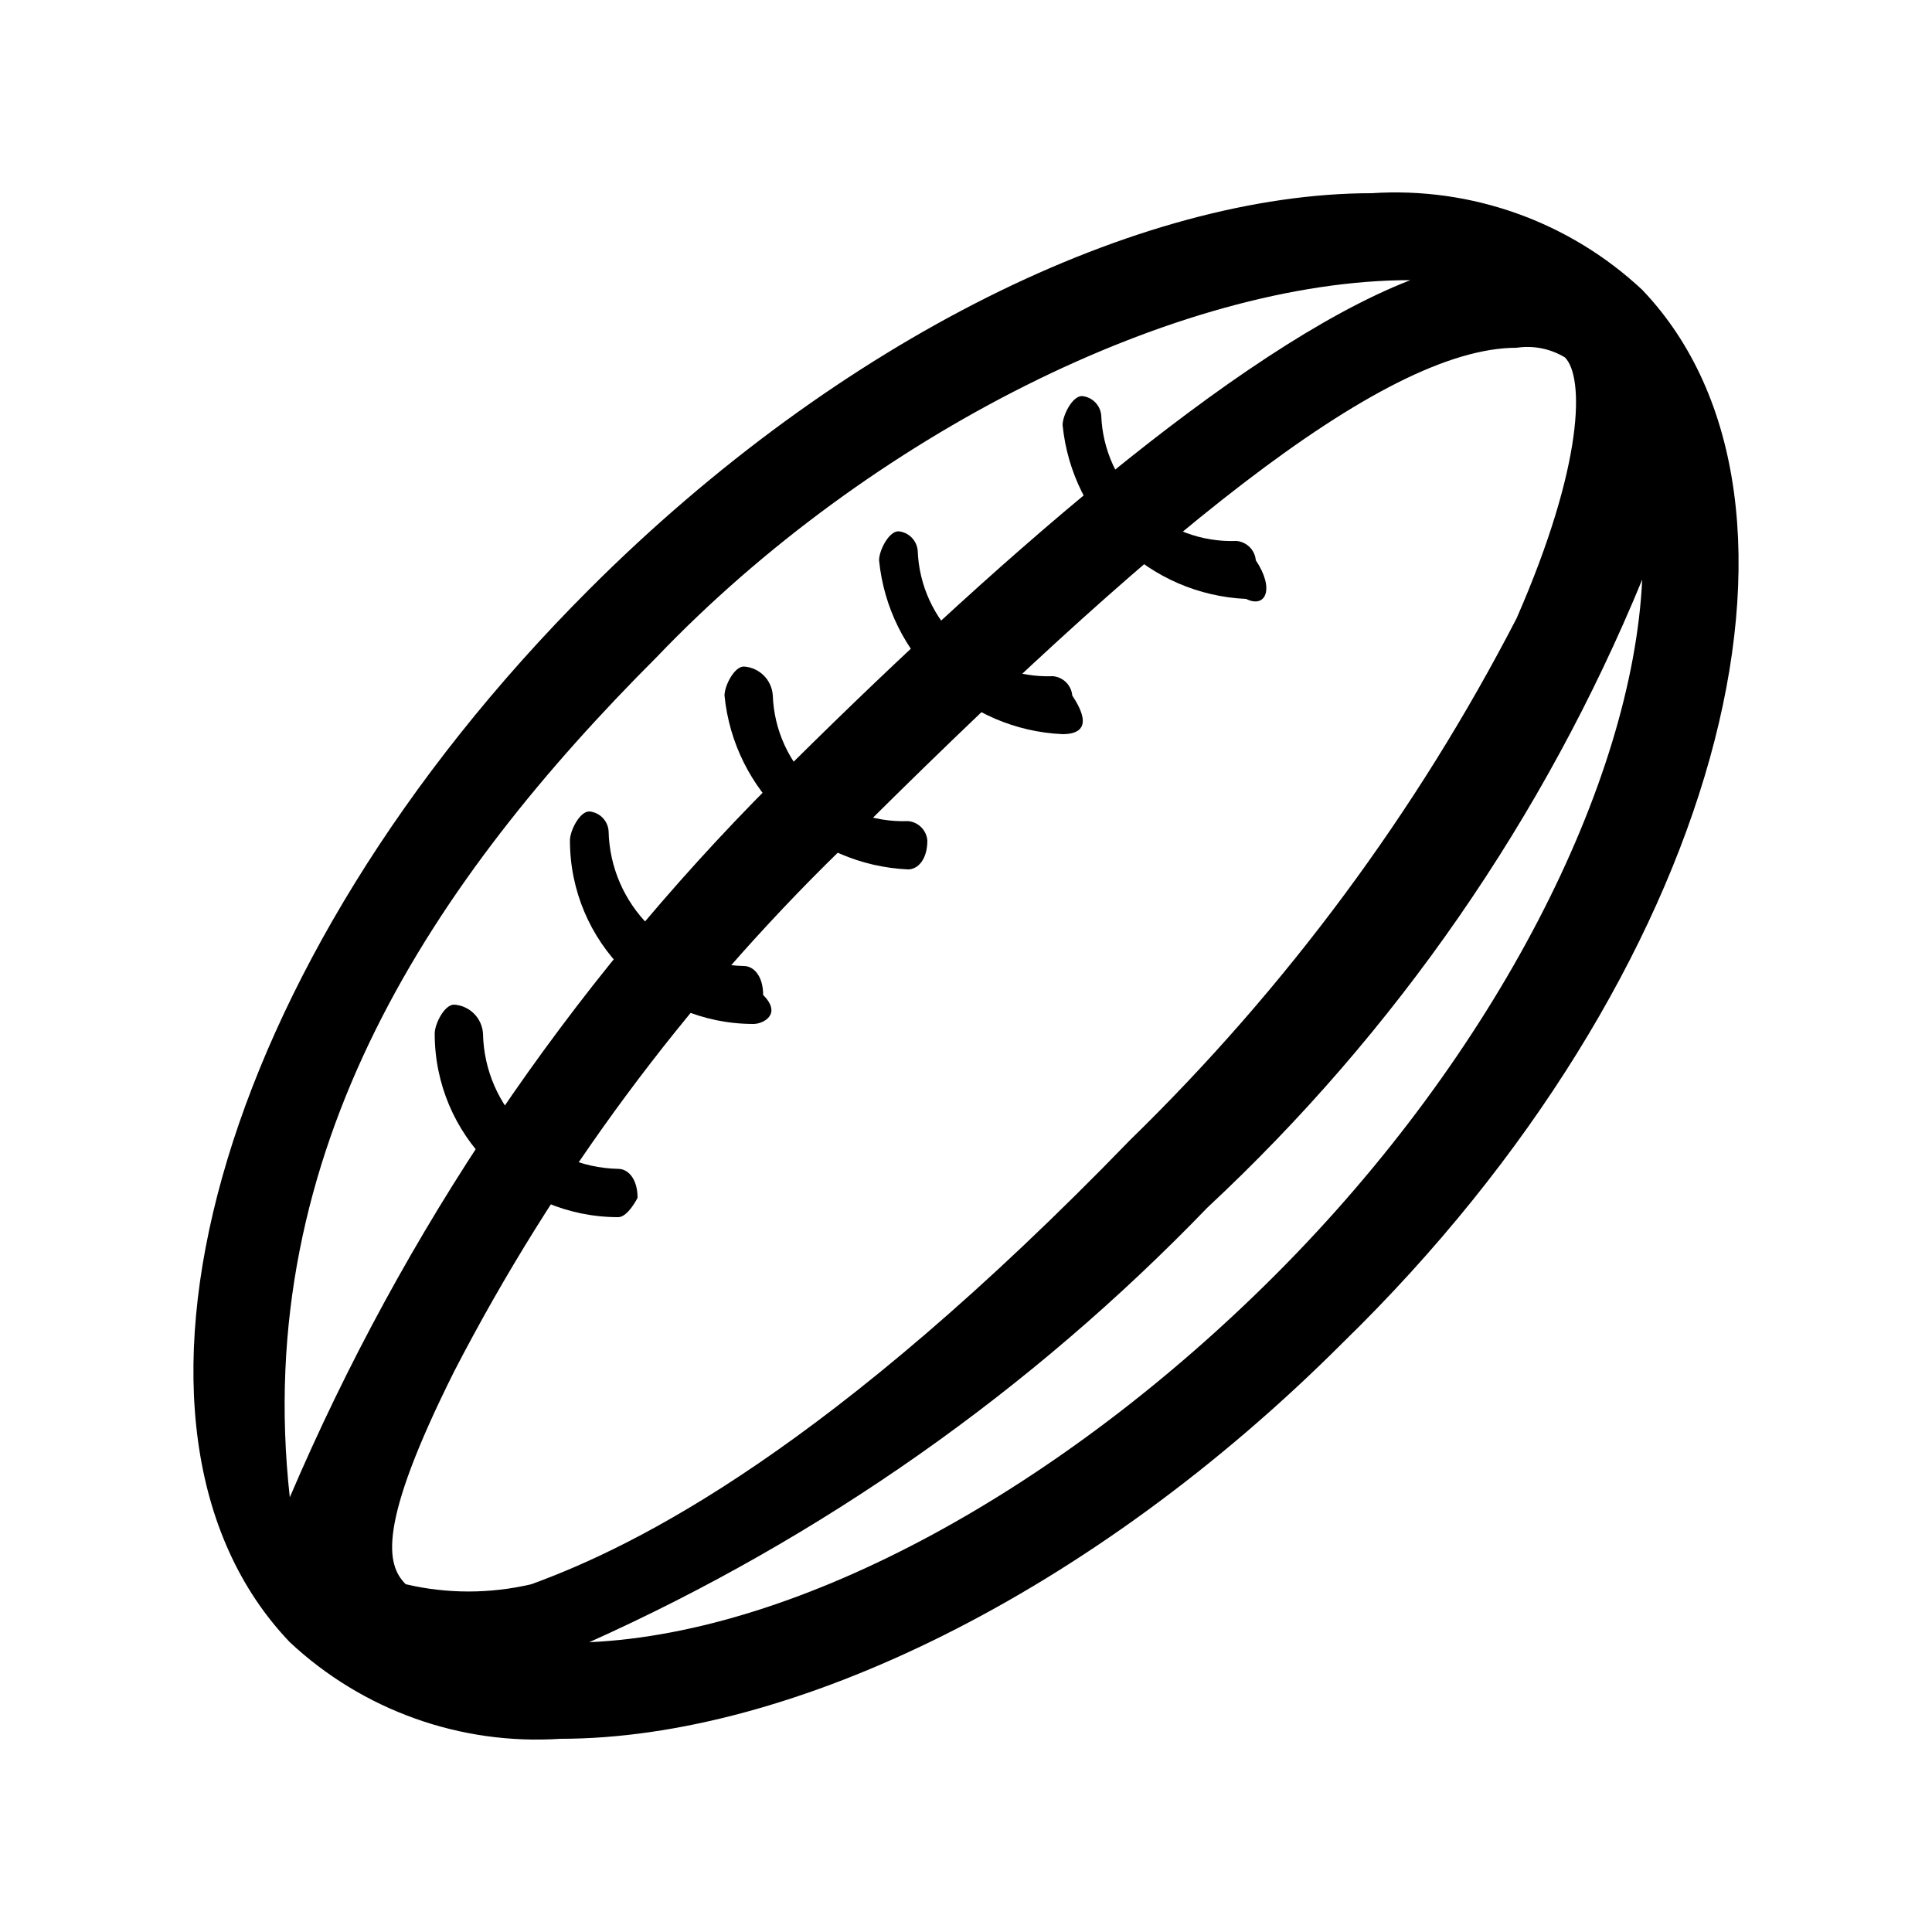
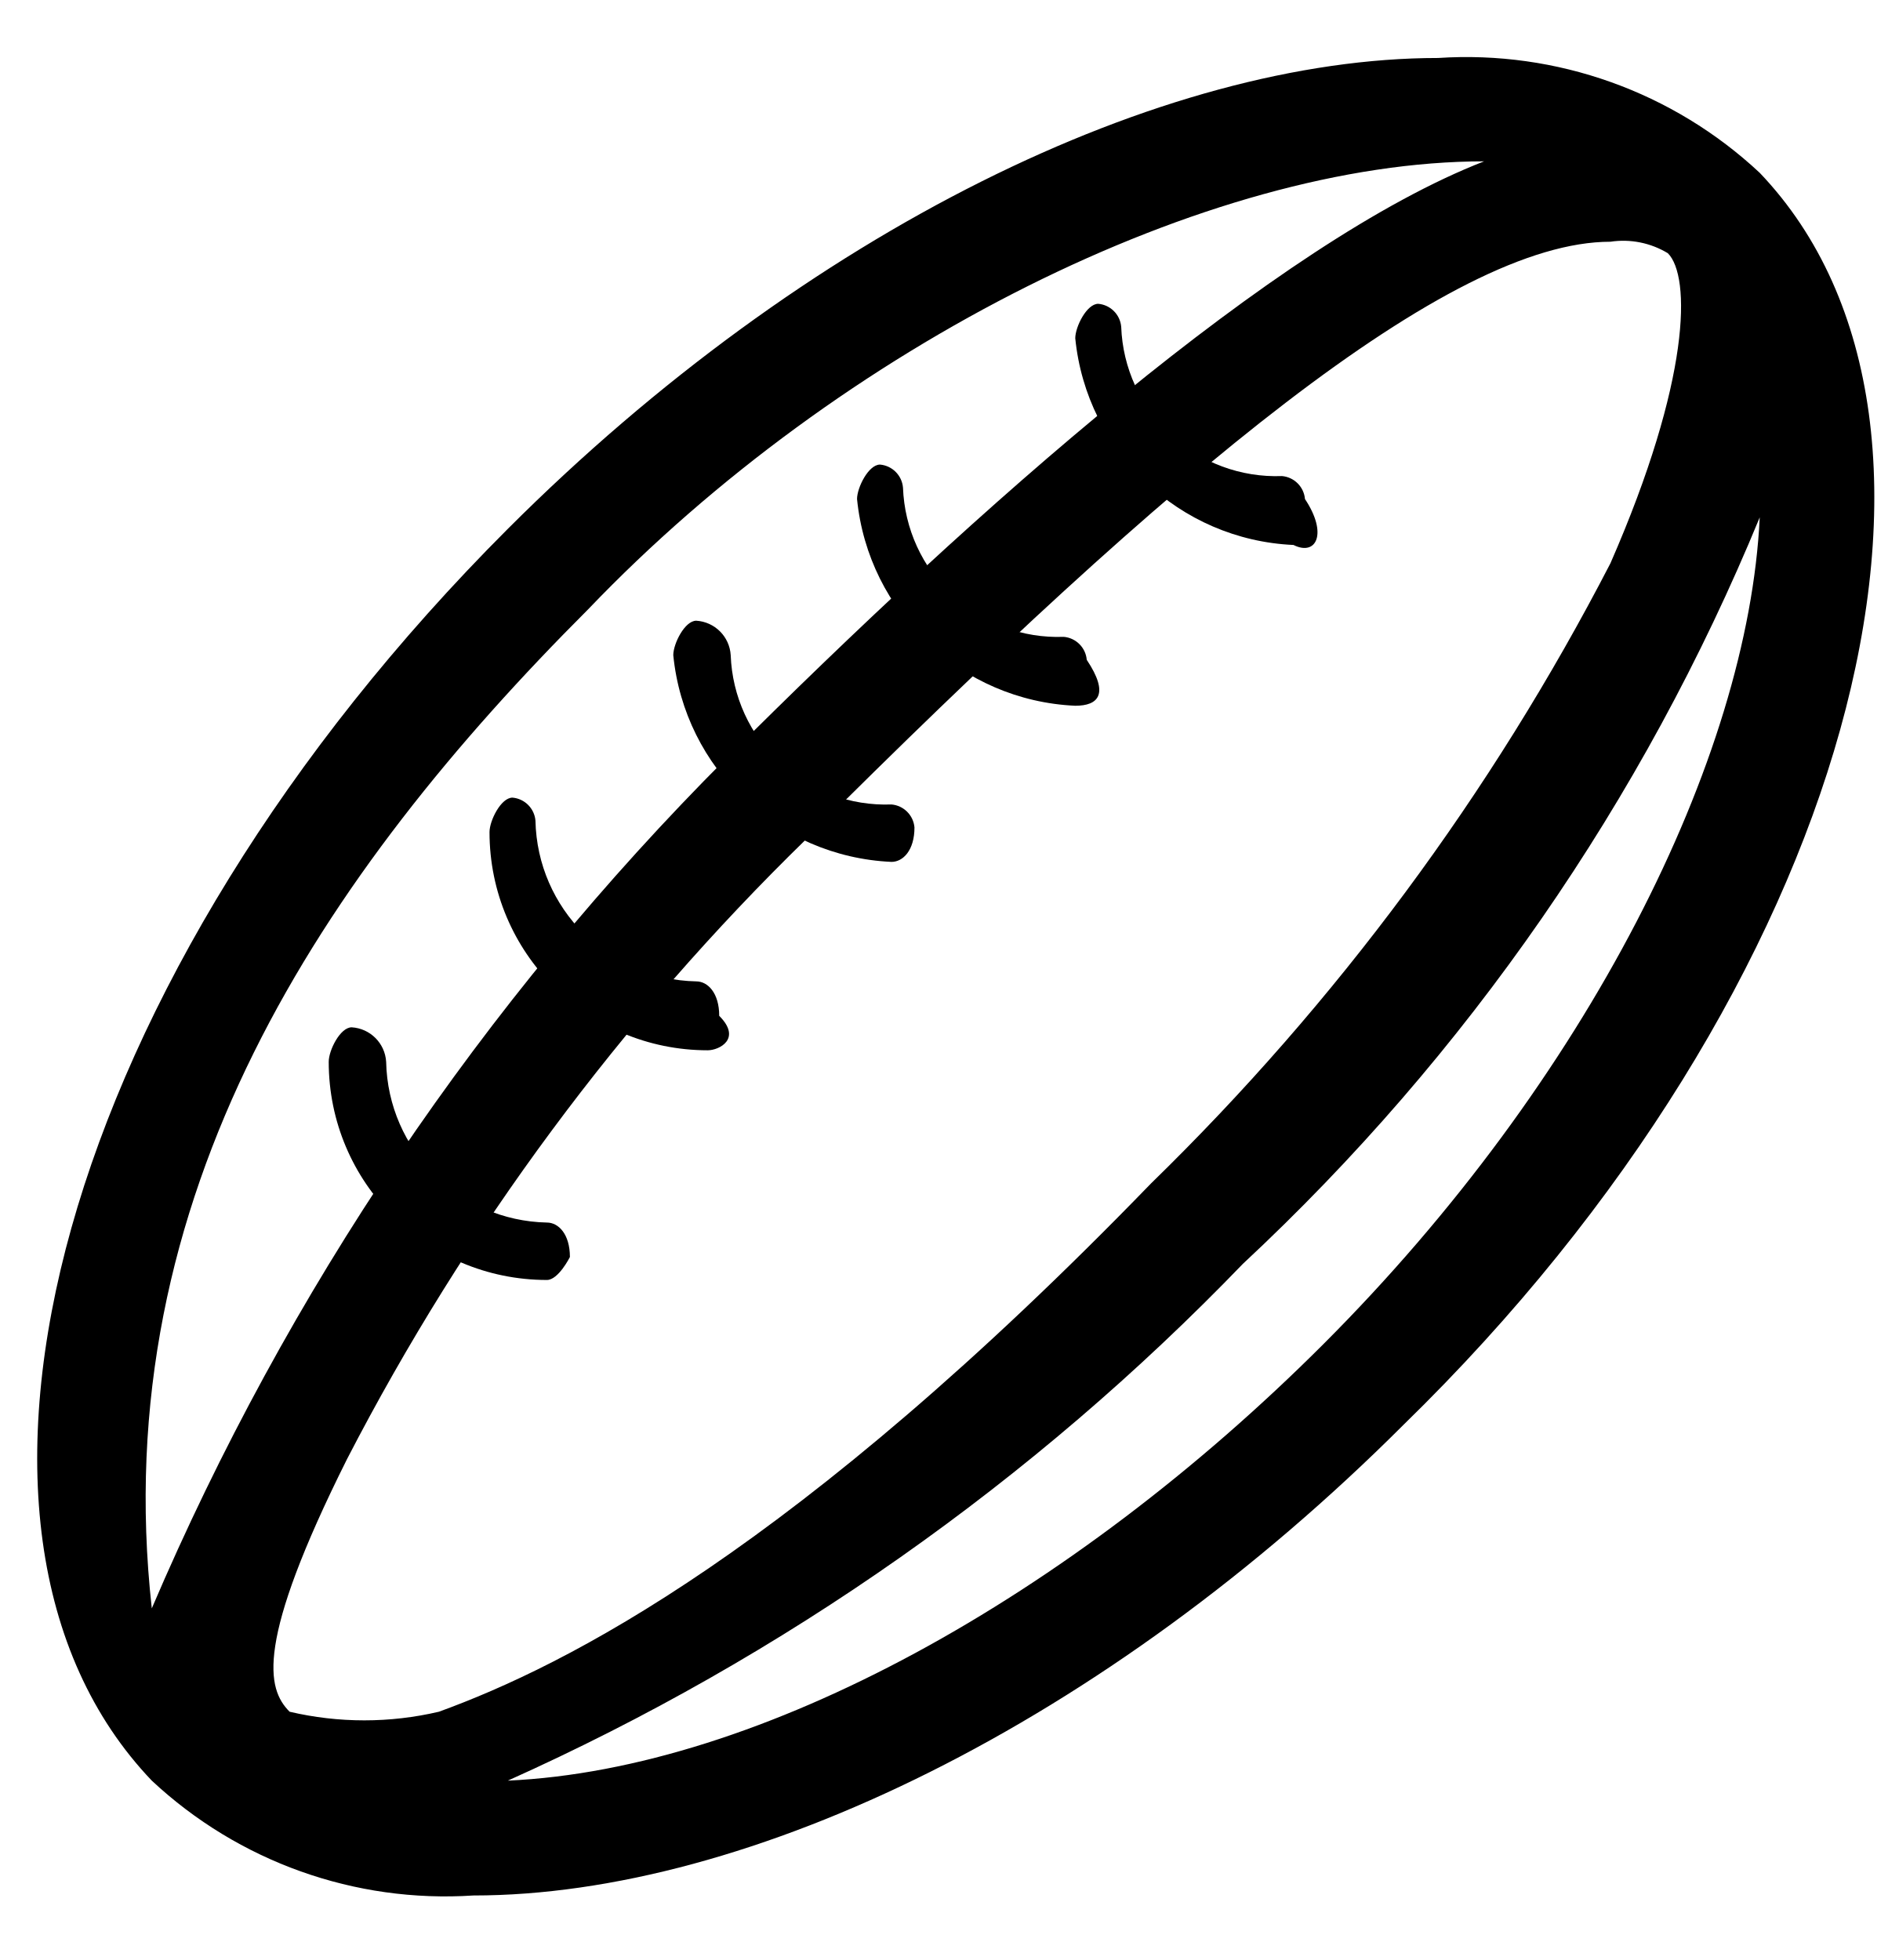
- <svg xmlns="http://www.w3.org/2000/svg" id="Layer_1" data-name="Layer 1" viewBox="0 0 20 20">
-   <defs>
-     <style>.cls-1{fill:none;}</style>
-   </defs>
-   <rect class="cls-1" width="20" height="20" />
-   <g id="Rugby">
-     <path d="M17,3a3.74,3.74,0,0,0-2.8-1C11.8,2,8.7,3.5,6.1,6.1,2.2,10,.9,14.8,3,17a3.74,3.74,0,0,0,2.8,1c2.4,0,5.5-1.5,8.1-4.1C17.8,10.1,19.1,5.2,17,3ZM5.5,16.4a2.85,2.85,0,0,1-1.3,0c-.2-.2-.3-.6.5-2.2a21,21,0,0,1,4-5.4c3.2-3.2,5.6-5.2,7-5.2a.75.75,0,0,1,.5.1c.2.2.2,1.1-.5,2.7a21,21,0,0,1-4,5.4C8.6,15,6.6,16,5.5,16.4ZM6.8,6.8C9,4.5,12.2,2.9,14.6,2.9c-1.8.7-4.4,3-6.6,5.2a23.58,23.58,0,0,0-5,7.4C2.6,11.9,4.5,9.1,6.8,6.8Zm6.4,6.4C11,15.4,8.3,16.9,6.1,17a20.6,20.6,0,0,0,6.4-4.5A18.51,18.51,0,0,0,17,6C16.9,8.1,15.5,10.9,13.2,13.2Z" />
+ <svg xmlns="http://www.w3.org/2000/svg" width="496" height="512" data-name="Layer 1">
+   <g>
+     <g stroke="null" id="svg_9">
+       <rect stroke="null" x="-71" y="-57" id="svg_1" fill="none" height="600" width="600" class="cls-1" />
+       <path stroke="null" id="svg_2" d="m459.648,45.146a112.2,112.2 0 0 0 -84,-30c-72,0 -165,45 -243,123c-117,117 -156,261 -93,327a112.2,112.2 0 0 0 84,30c72,0 165,-45 243,-123c117,-114 156,-261 93,-327zm-345,402a85.5,85.5 0 0 1 -39,0c-6,-6 -9,-18 15,-66a630,630 0 0 1 120,-162c96,-96 168,-156 210,-156a22.5,22.5 0 0 1 15,3c6,6 6,33 -15,81a630,630 0 0 1 -120,162c-93,96 -153,126 -186,138zm39,-288c66,-69 162,-117 234,-117c-54,21 -132,90 -198,156a707.4,707.4 0 0 0 -150,222c-12,-108 45,-192 114,-261zm192,192c-66,66 -147,111 -213,114a618,618 0 0 0 192,-135a555.3,555.3 0 0 0 135,-195c-3,63 -45,147 -114,216z" />
+       <path stroke="null" id="svg_3" d="m184.862,274.36l0,0a57,57 0 0 1 -57,-57c0,-3 3,-9 6,-9l0,0a6.6,6.6 0 0 1 6,6a42.9,42.9 0 0 0 42,42c3,0 6,3 6,9c6,6 0,9 -3,9z" />
+       <path stroke="null" id="svg_4" d="m142.862,334.36l0,0a57,57 0 0 1 -57,-57c0,-3 3,-9 6,-9l0,0a9.6,9.6 0 0 1 9,9a42.9,42.9 0 0 0 42,42c3,0 6,3 6,9c0,0 -3,6 -6,6z" />
+       <path stroke="null" id="svg_5" d="m337.862,142.36a60,60 0 0 1 -57,-54c0,-3 3,-9 6,-9l0,0a6.6,6.6 0 0 1 6,6a40.5,40.5 0 0 0 42,39l0,0a6.6,6.6 0 0 1 6,6c6,9 3,15 -3,12z" />
+       <path stroke="null" id="svg_6" d="m280.862,184.36a60,60 0 0 1 -57,-54c0,-3 3,-9 6,-9l0,0a6.6,6.6 0 0 1 6,6a40.5,40.5 0 0 0 42,39l0,0a6.6,6.6 0 0 1 6,6c6,9 3,12 -3,12z" />
+       <path stroke="null" id="svg_7" d="m232.862,225.146a60,60 0 0 1 -57,-54c0,-3 3,-9 6,-9l0,0a9.6,9.6 0 0 1 9,9a40.5,40.5 0 0 0 42,39l0,0a6.6,6.6 0 0 1 6,6c0,6 -3,9 -6,9z" />
+     </g>
  </g>
-   <path d="M7.8,10.6h0A1.9,1.9,0,0,1,5.9,8.7c0-.1.1-.3.2-.3h0a.22.22,0,0,1,.2.2A1.43,1.43,0,0,0,7.7,10c.1,0,.2.1.2.3C8.1,10.5,7.9,10.6,7.8,10.6Z" />
-   <path d="M6.4,12.6h0a1.9,1.9,0,0,1-1.9-1.9c0-.1.1-.3.2-.3h0a.32.32,0,0,1,.3.3,1.43,1.43,0,0,0,1.4,1.4c.1,0,.2.1.2.3C6.6,12.4,6.5,12.6,6.4,12.6Z" />
-   <path d="M12.9,6.2A2,2,0,0,1,11,4.4c0-.1.1-.3.2-.3h0a.22.22,0,0,1,.2.2,1.35,1.35,0,0,0,1.4,1.3h0a.22.22,0,0,1,.2.2C13.2,6.1,13.1,6.3,12.9,6.2Z" />
-   <path d="M11,7.6A2,2,0,0,1,9.1,5.8c0-.1.1-.3.2-.3h0a.22.22,0,0,1,.2.2A1.35,1.35,0,0,0,10.9,7h0a.22.22,0,0,1,.2.2C11.3,7.5,11.2,7.6,11,7.6Z" />
-   <path d="M9.4,9A2,2,0,0,1,7.5,7.2c0-.1.1-.3.2-.3h0a.32.32,0,0,1,.3.3A1.35,1.35,0,0,0,9.4,8.5h0a.22.22,0,0,1,.2.2C9.6,8.9,9.5,9,9.4,9Z" />
</svg>
